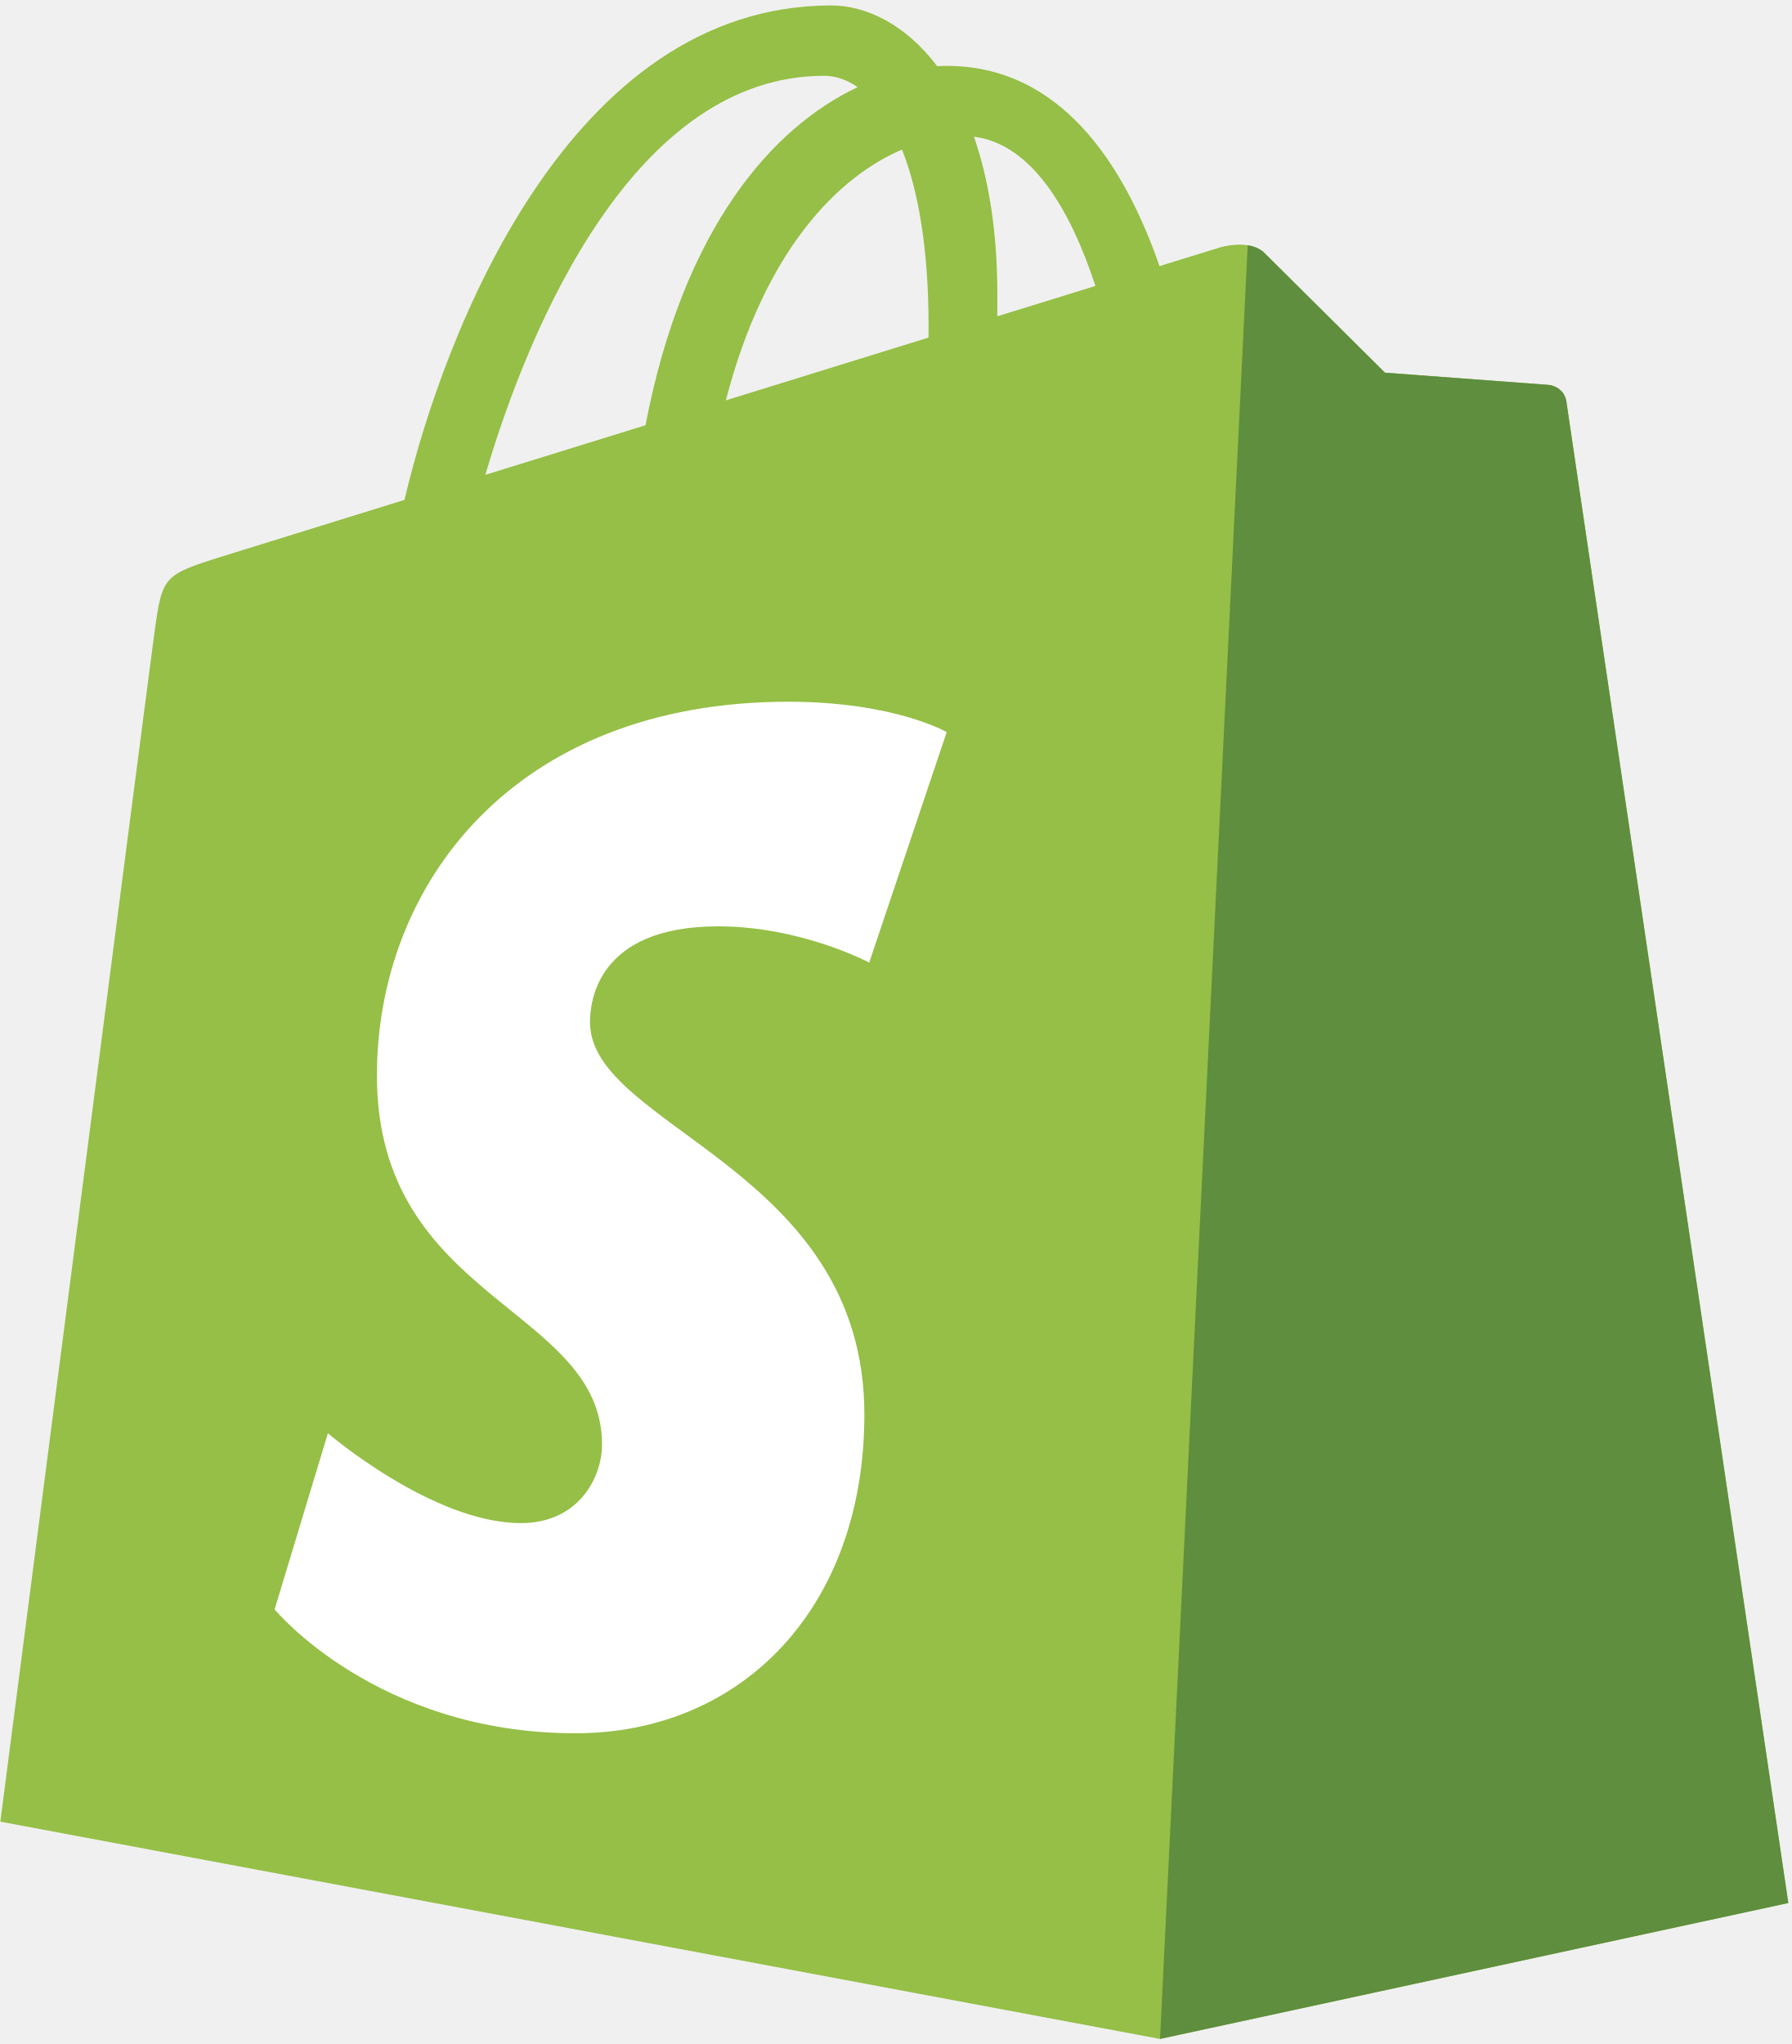
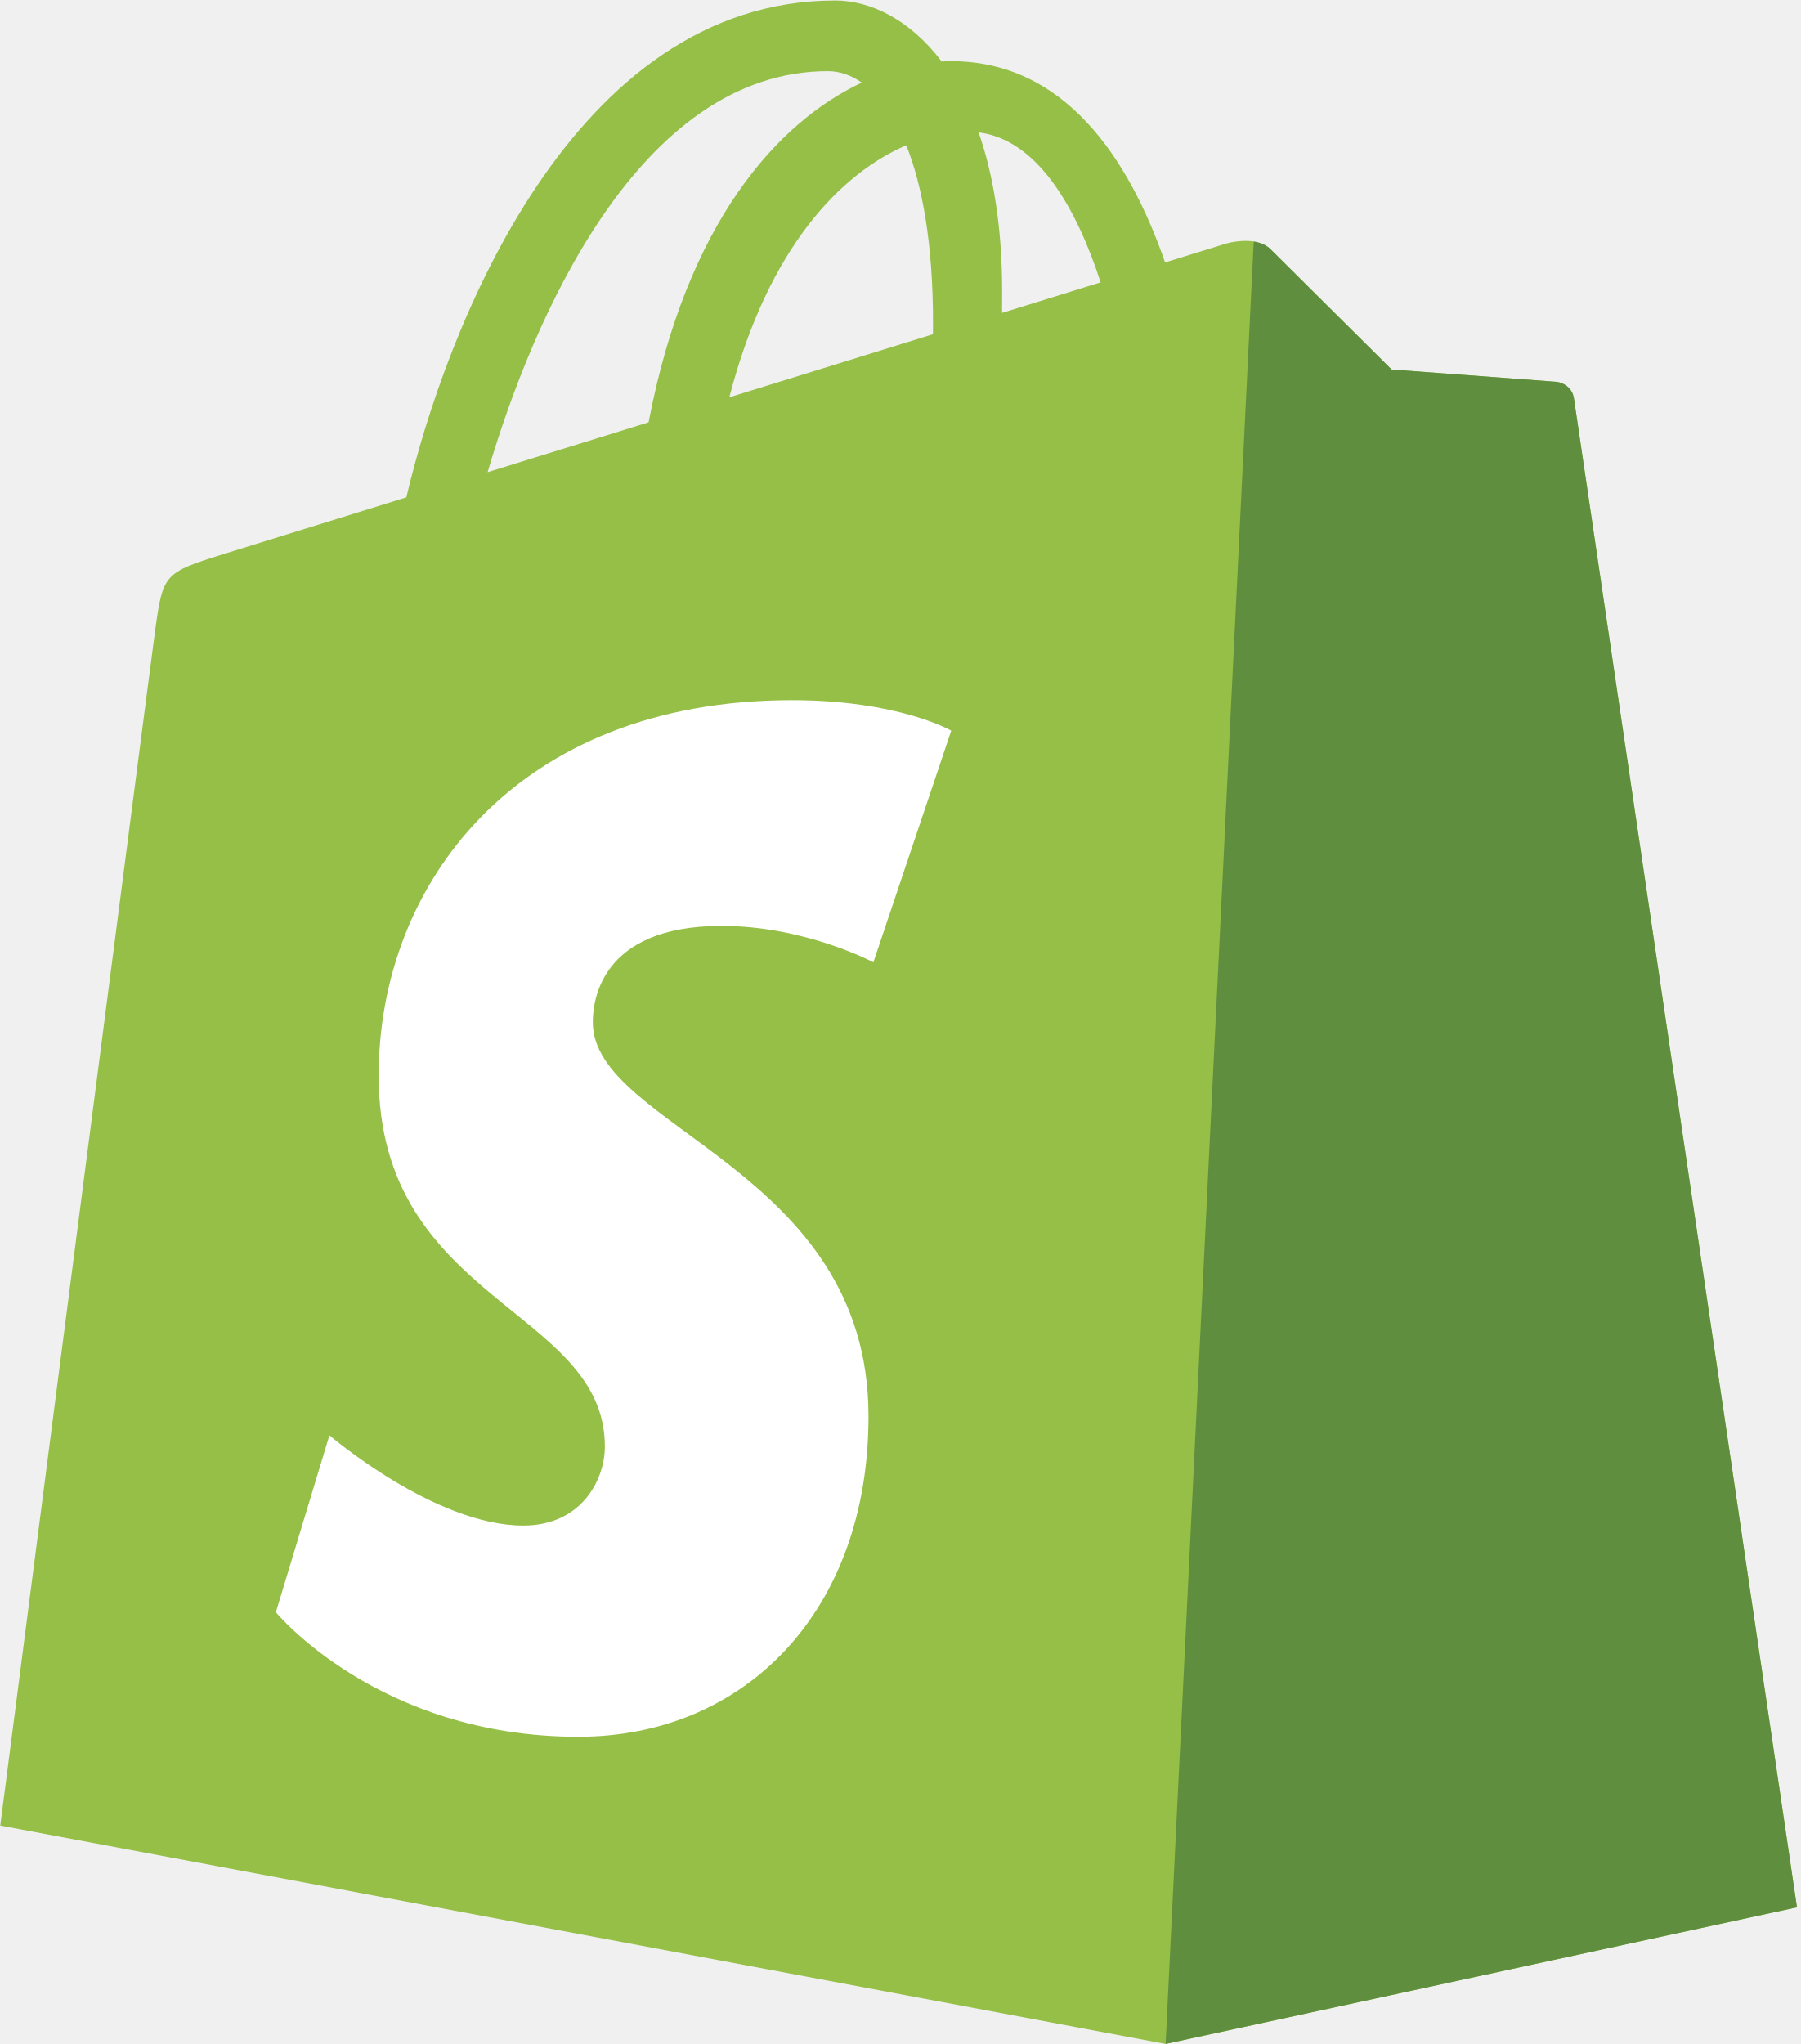
- <svg xmlns="http://www.w3.org/2000/svg" width="2192" height="2500" viewBox="0 0 256 292" preserveAspectRatio="xMidYMid">
+ <svg xmlns="http://www.w3.org/2000/svg" width="881" height="1000" viewBox="0 0.73 256 290.54" preserveAspectRatio="xMidYMid">
  <path d="M223.774 57.34c-.201-1.46-1.48-2.268-2.537-2.357-1.055-.088-23.383-1.743-23.383-1.743s-15.507-15.395-17.209-17.099c-1.703-1.703-5.029-1.185-6.32-.805-.19.056-3.388 1.043-8.678 2.68-5.18-14.906-14.322-28.604-30.405-28.604-.444 0-.901.018-1.358.044C129.31 3.407 123.644.779 118.75.779c-37.465 0-55.364 46.835-60.976 70.635-14.558 4.511-24.9 7.718-26.221 8.133-8.126 2.549-8.383 2.805-9.45 10.462C21.3 95.806.038 260.235.038 260.235l165.678 31.042 89.77-19.42S223.973 58.8 223.775 57.34zM156.49 40.848l-14.019 4.339c.005-.988.01-1.96.01-3.023 0-9.264-1.286-16.723-3.349-22.636 8.287 1.04 13.806 10.469 17.358 21.32zm-27.638-19.483c2.304 5.773 3.802 14.058 3.802 25.238 0 .572-.005 1.095-.01 1.624-9.117 2.824-19.024 5.89-28.953 8.966 5.575-21.516 16.025-31.908 25.161-35.828zm-11.131-10.537c1.617 0 3.246.549 4.805 1.622-12.007 5.65-24.877 19.88-30.312 48.297l-22.886 7.088C75.694 46.16 90.81 10.828 117.72 10.828z" fill="#95BF46" />
  <path d="M221.237 54.983c-1.055-.088-23.383-1.743-23.383-1.743s-15.507-15.395-17.209-17.099c-.637-.634-1.496-.959-2.394-1.099l-12.527 256.233 89.762-19.418S223.972 58.8 223.774 57.34c-.201-1.46-1.48-2.268-2.537-2.357" fill="#5E8E3E" />
  <path d="M135.242 104.585l-11.069 32.926s-9.698-5.176-21.586-5.176c-17.428 0-18.305 10.937-18.305 13.693 0 15.038 39.2 20.8 39.2 56.024 0 27.713-17.577 45.558-41.277 45.558-28.44 0-42.984-17.7-42.984-17.7l7.615-25.16s14.95 12.835 27.565 12.835c8.243 0 11.596-6.49 11.596-11.232 0-19.616-32.16-20.491-32.16-52.724 0-27.129 19.472-53.382 58.778-53.382 15.145 0 22.627 4.338 22.627 4.338" fill="#FFF" />
</svg>
